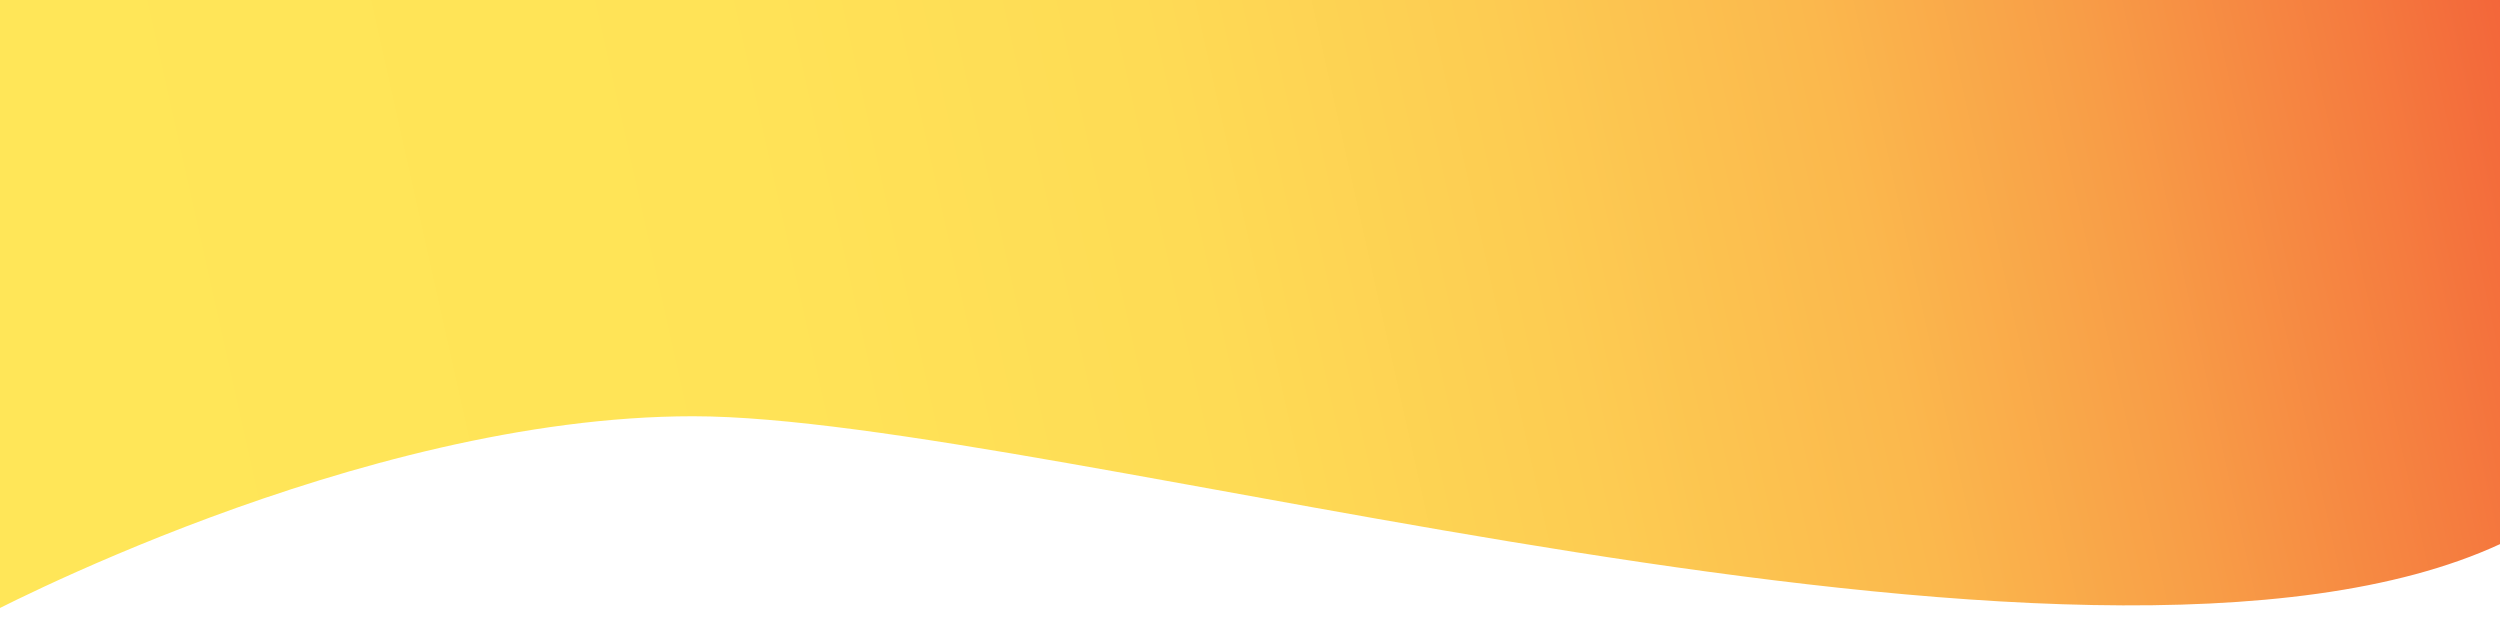
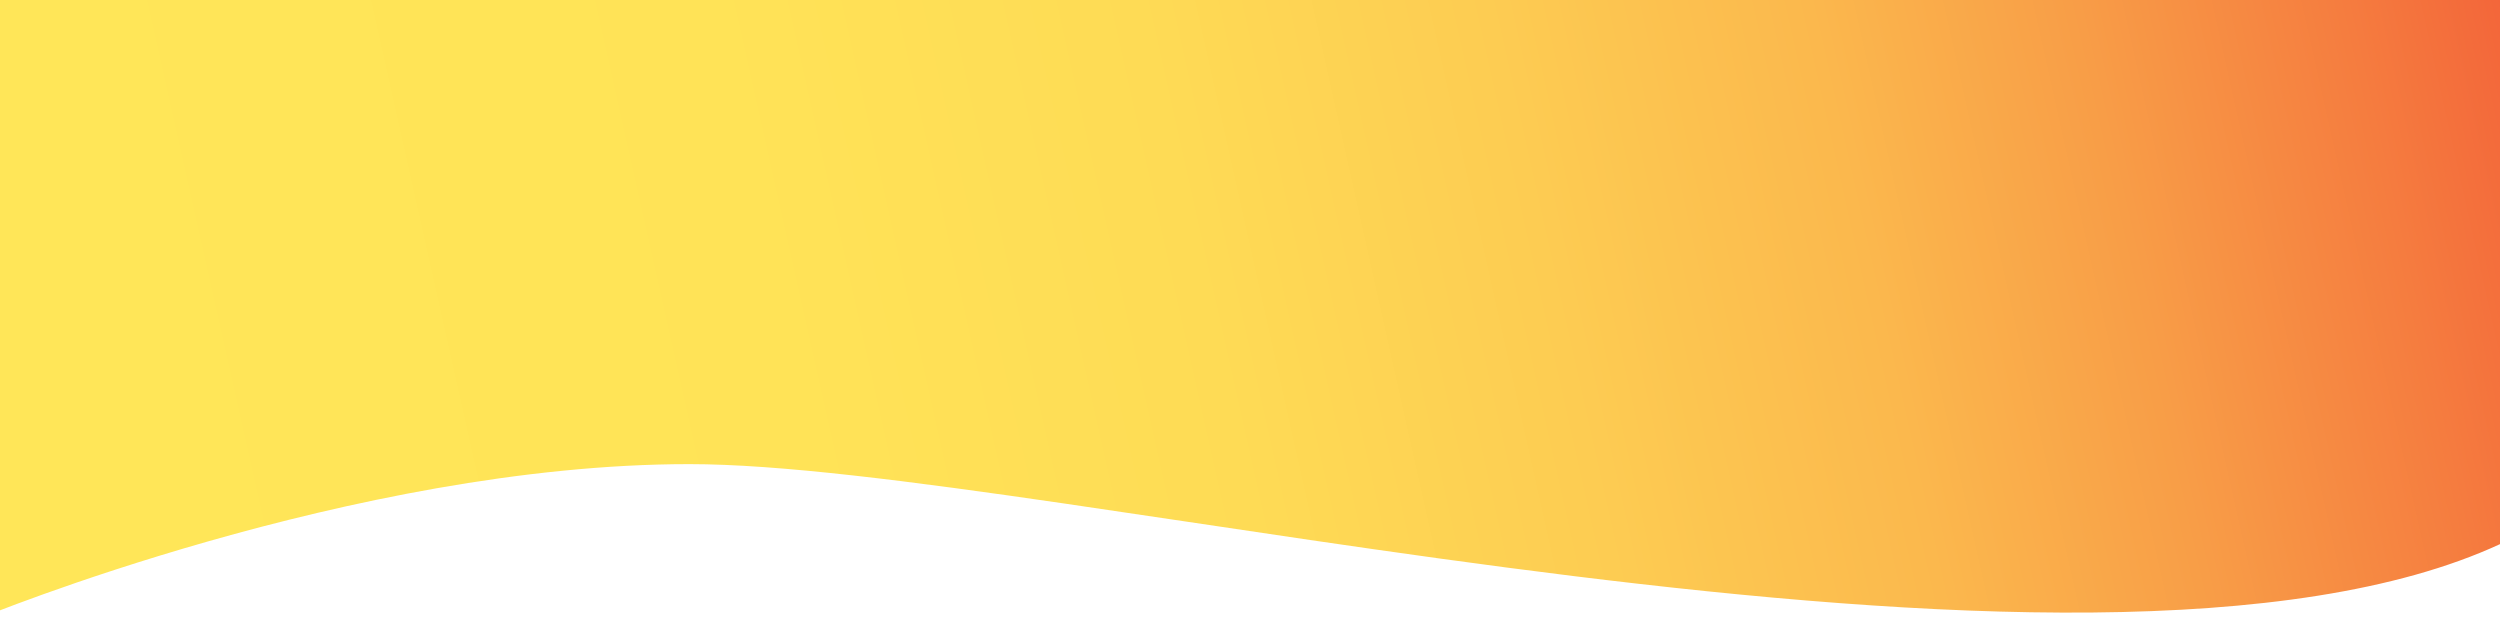
<svg xmlns="http://www.w3.org/2000/svg" viewBox="0 0 200 50">
  <defs>
-     <linearGradient id="a" x1="5.23" y1="29.97" x2="209.91" y2="-15.86" gradientUnits="userSpaceOnUse">
+     <linearGradient id="a" x1="5.23" y1="30.01" x2="209.92" y2="-15.83" gradientUnits="userSpaceOnUse">
      <stop offset="0.02" stop-color="#ffe658" />
      <stop offset="0.27" stop-color="#ffe357" />
      <stop offset="0.43" stop-color="#fedb55" />
      <stop offset="0.56" stop-color="#fdcc52" />
      <stop offset="0.68" stop-color="#fbb84d" />
      <stop offset="0.78" stop-color="#f89d47" />
      <stop offset="0.88" stop-color="#f57c3f" />
      <stop offset="0.98" stop-color="#f15636" />
      <stop offset="1" stop-color="#f04b33" />
    </linearGradient>
  </defs>
-   <path d="M-1.61,49.46S28.59,33.3,55.44,33.3C84.07,33.3,166.79,58.87,200,43.53V-26.11H-3.87Z" style="fill:url(#a)" />
+   <path d="M-1.61,49.46S28.3,37.13,55.15,37.13c28.62,0,111.64,21.74,144.85,6.4V-26.11H-3.87Z" style="fill:url(#a)" />
</svg>
